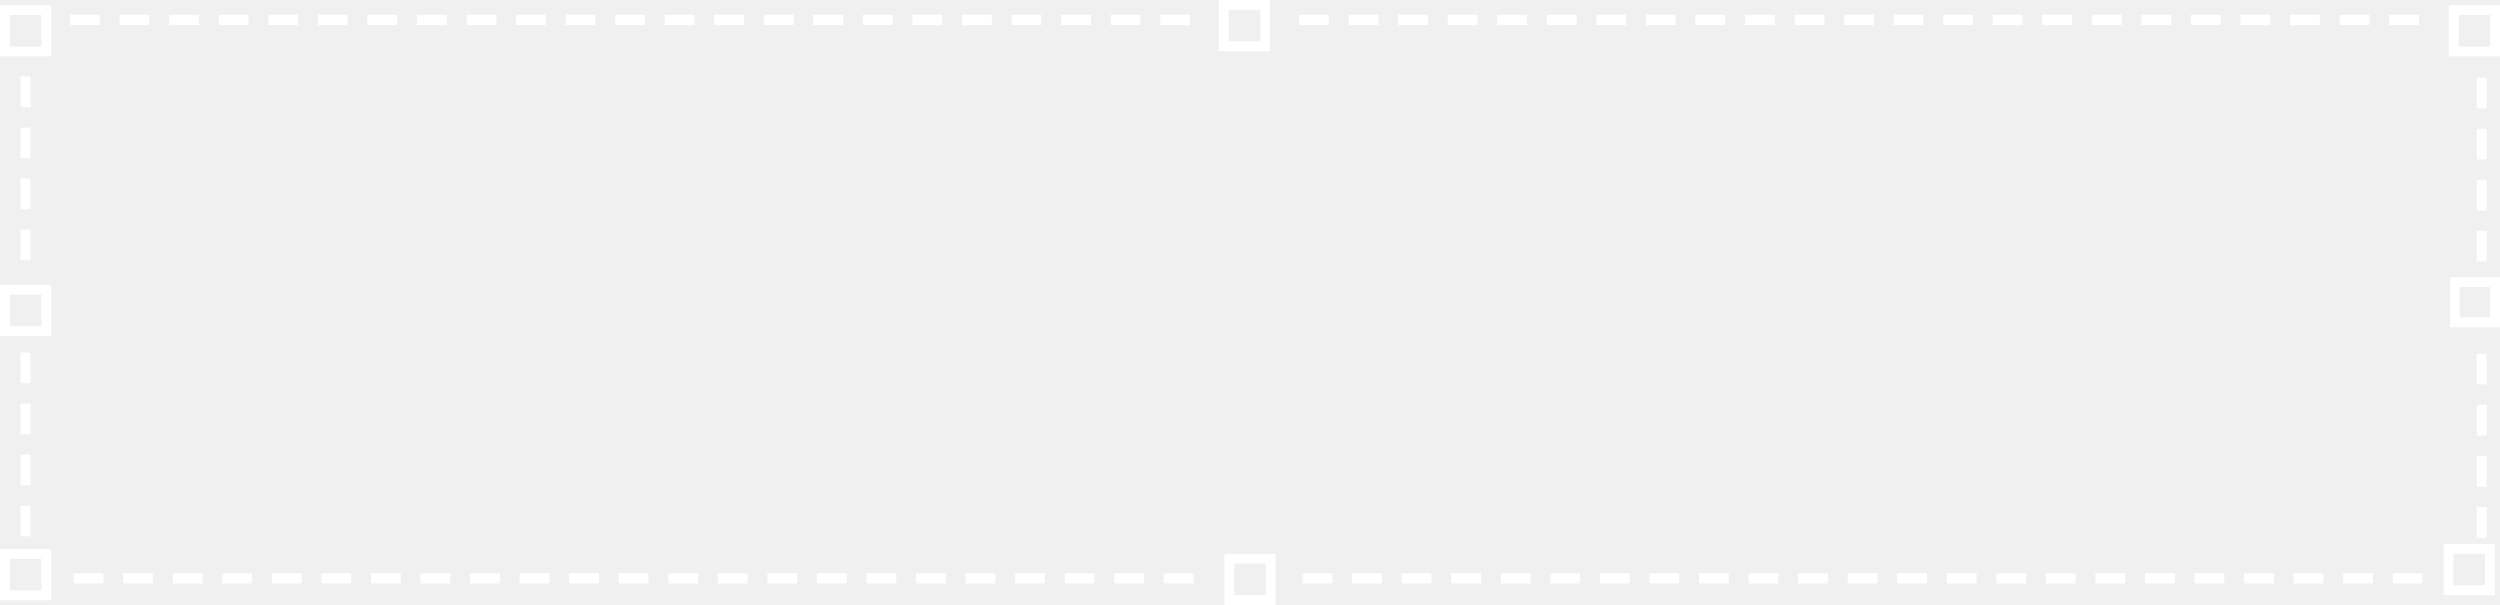
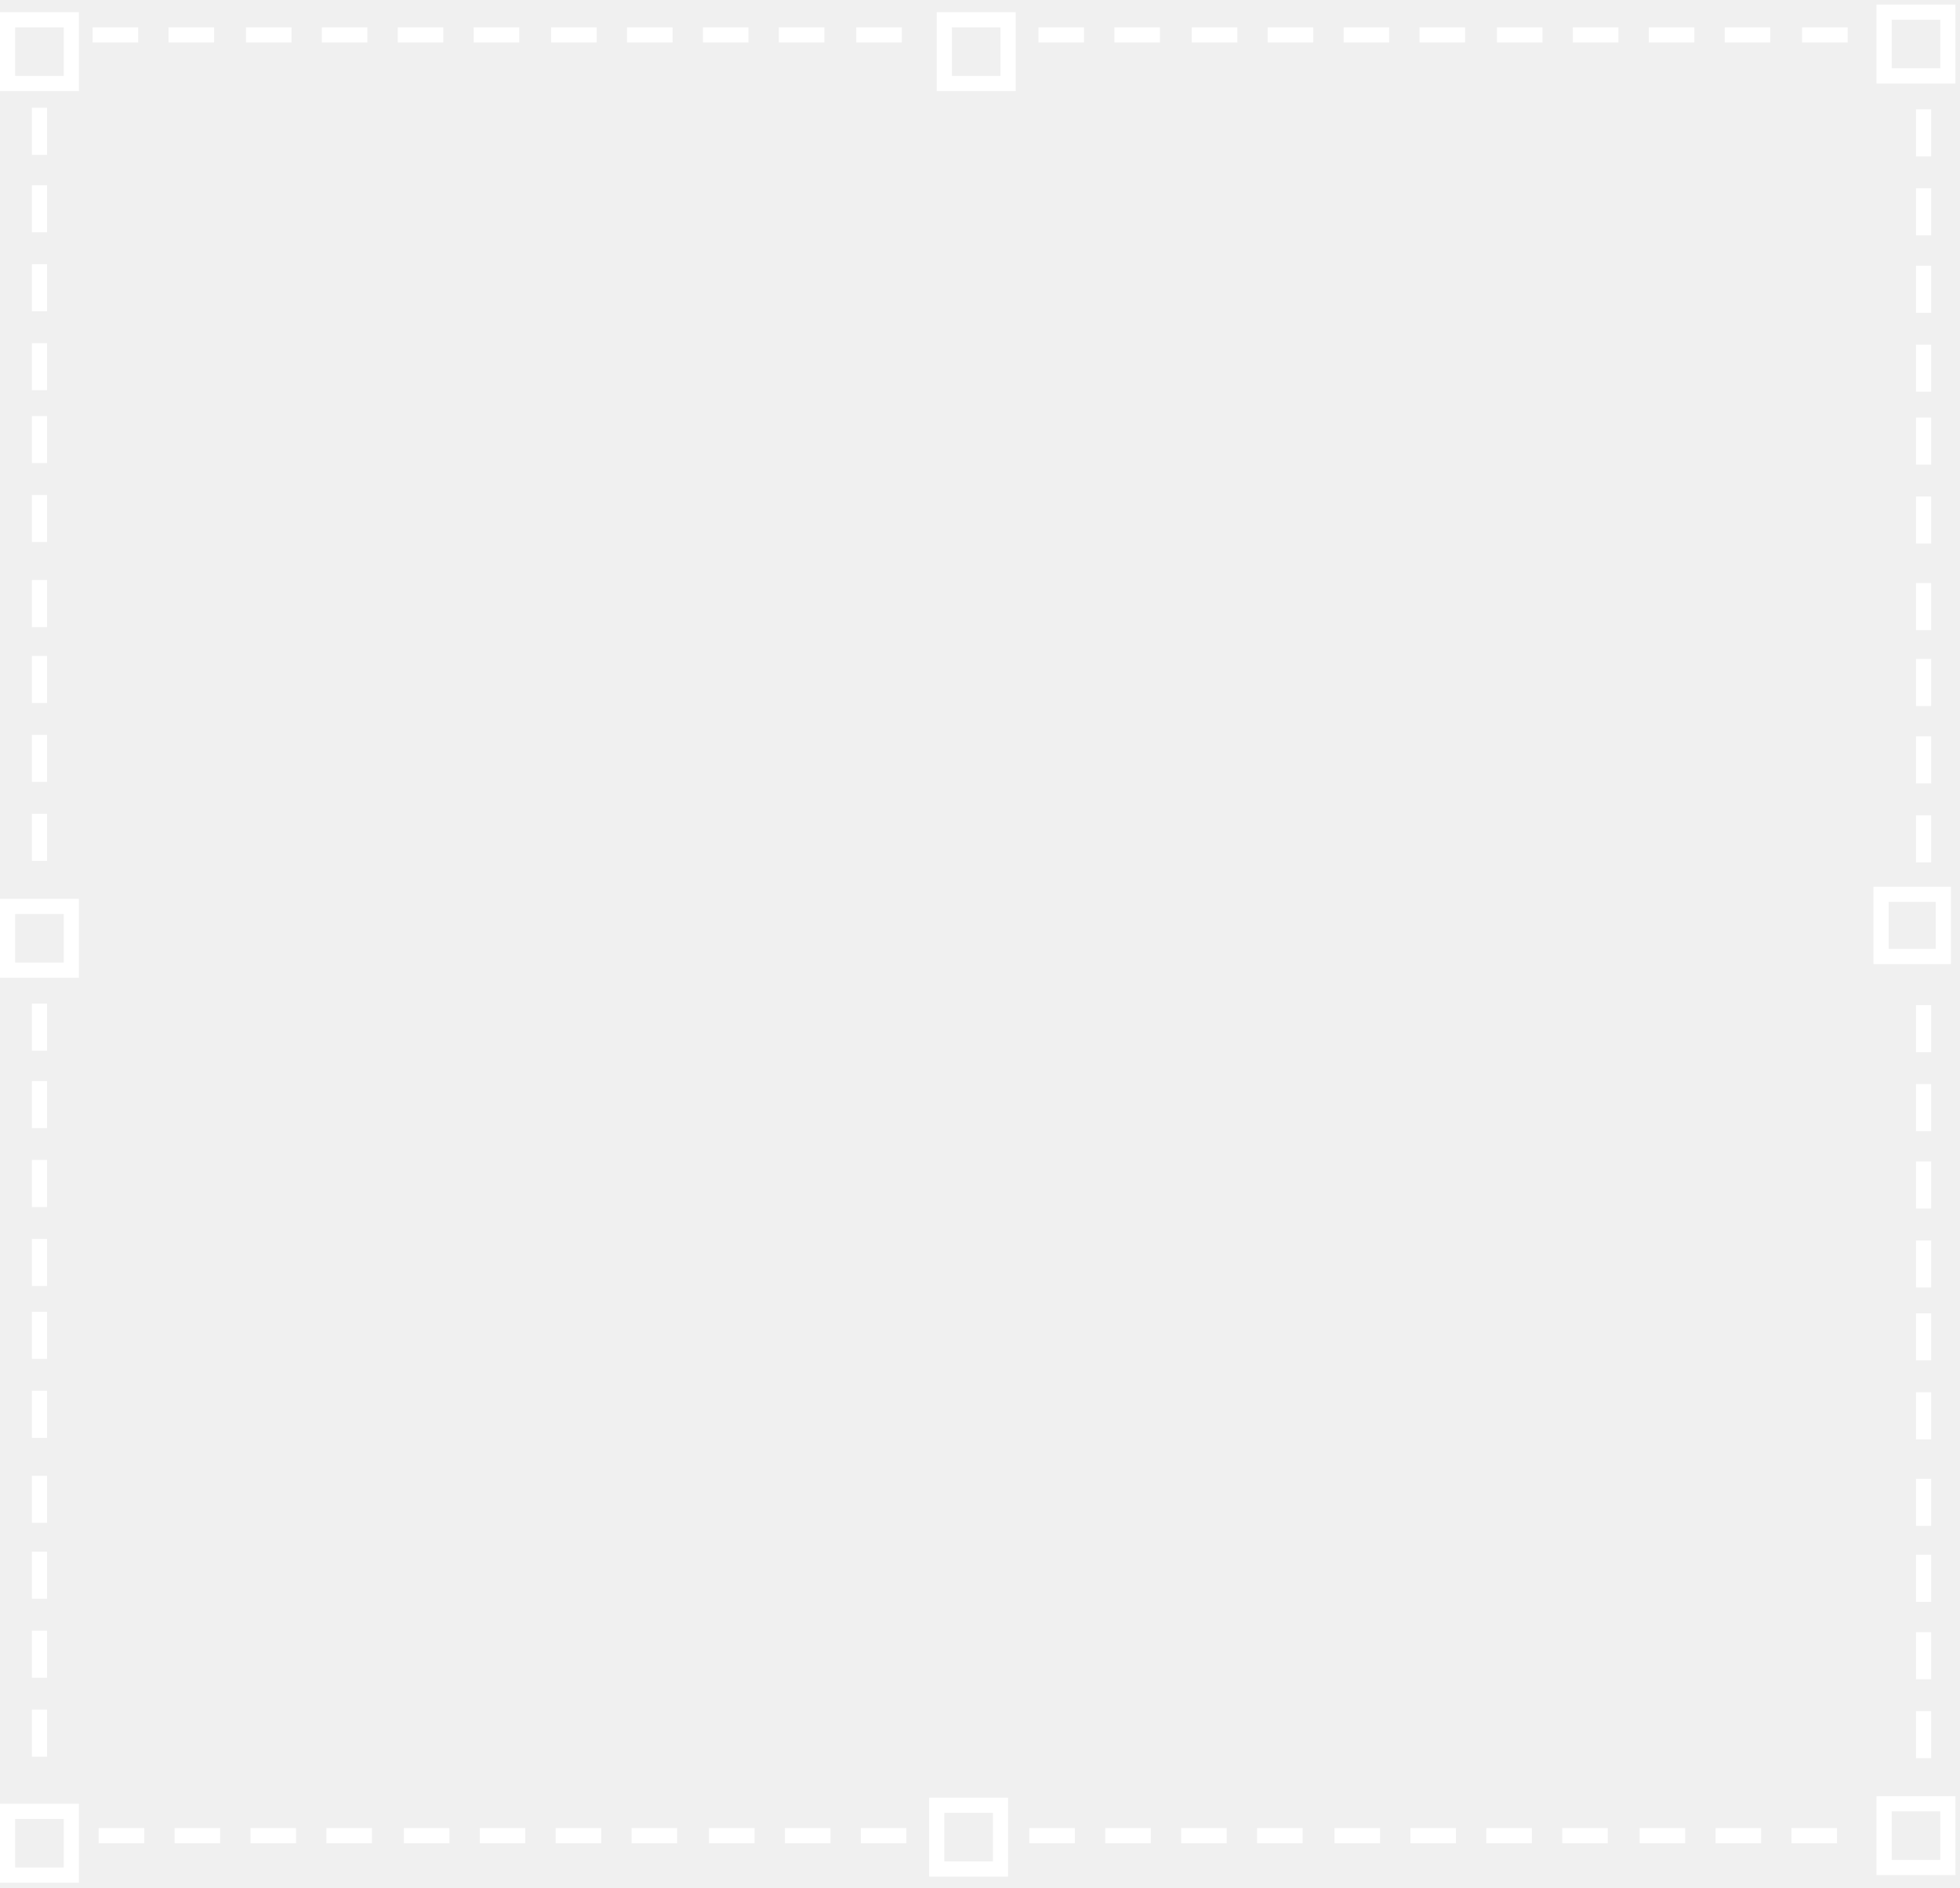
- <svg xmlns="http://www.w3.org/2000/svg">
-   <defs>
-     <style>.a{fill:#fff;}</style>
-   </defs>
-   <path class="a" d="M5.2,34.09H0v-5.2H5.2Zm-4.2-1H4.2v-3.2H1Z" />
-   <path class="a" d="M5.2,5.72H0V.52H5.2ZM1,4.72H4.2V1.52H1Z" />
-   <path class="a" d="M5.2,60.87H0v-5.2H5.2Zm-4.2-1H4.2v-3.2H1Z" />
-   <path class="a" d="M253.52,33.19h-5.08V28.11h5.08Zm-4.08-1h3.08V29.11h-3.08Z" />
-   <path class="a" d="M253.52,5.72h-5.2V.52h5.2Zm-4.2-1h3.2V1.52h-3.2Z" />
-   <path class="a" d="M128.8,5.2h-5.2V0h5.2Zm-4.2-1h3.2V1h-3.2Z" />
-   <path class="a" d="M129.36,61.35h-5.2v-5.2h5.2Zm-4.2-1h3.2v-3.2h-3.2Z" />
-   <path class="a" d="M253,60.35h-5.2v-5.2H253Zm-4.2-1H252v-3.2h-3.2Z" />
-   <rect class="a" x="7.11" y="1.5" width="3.02" height="1.04" />
-   <rect class="a" x="12.13" y="1.5" width="3.02" height="1.04" />
-   <rect class="a" x="17.16" y="1.5" width="3.02" height="1.04" />
-   <rect class="a" x="22.18" y="1.5" width="3.02" height="1.04" />
-   <rect class="a" x="27.21" y="1.5" width="3.02" height="1.04" />
-   <rect class="a" x="32.23" y="1.5" width="3.02" height="1.04" />
-   <rect class="a" x="37.26" y="1.5" width="3.02" height="1.04" />
-   <rect class="a" x="42.28" y="1.5" width="3.02" height="1.04" />
-   <rect class="a" x="47.31" y="1.5" width="3.02" height="1.04" />
-   <rect class="a" x="52.33" y="1.5" width="3.02" height="1.04" />
-   <rect class="a" x="57.36" y="1.5" width="3.02" height="1.04" />
-   <rect class="a" x="62.38" y="1.5" width="3.02" height="1.04" />
-   <rect class="a" x="67.41" y="1.5" width="3.02" height="1.04" />
-   <rect class="a" x="72.43" y="1.5" width="3.02" height="1.04" />
-   <rect class="a" x="77.46" y="1.5" width="3.02" height="1.04" />
-   <rect class="a" x="82.48" y="1.5" width="3.02" height="1.04" />
-   <rect class="a" x="87.51" y="1.5" width="3.02" height="1.04" />
-   <rect class="a" x="92.53" y="1.5" width="3.02" height="1.04" />
-   <rect class="a" x="97.56" y="1.5" width="3.02" height="1.04" />
-   <rect class="a" x="102.58" y="1.5" width="3.02" height="1.04" />
-   <rect class="a" x="107.61" y="1.5" width="3.02" height="1.04" />
-   <rect class="a" x="112.63" y="1.5" width="3.02" height="1.04" />
-   <rect class="a" x="117.66" y="1.5" width="3.02" height="1.04" />
-   <rect class="a" x="131.73" y="1.5" width="3.02" height="1.04" />
-   <rect class="a" x="136.76" y="1.5" width="3.02" height="1.04" />
-   <rect class="a" x="141.78" y="1.5" width="3.02" height="1.04" />
-   <rect class="a" x="146.81" y="1.5" width="3.02" height="1.04" />
-   <rect class="a" x="151.83" y="1.5" width="3.02" height="1.04" />
-   <rect class="a" x="156.86" y="1.5" width="3.02" height="1.04" />
-   <rect class="a" x="161.88" y="1.5" width="3.02" height="1.04" />
-   <rect class="a" x="166.91" y="1.5" width="3.02" height="1.04" />
-   <rect class="a" x="171.93" y="1.5" width="3.02" height="1.04" />
-   <rect class="a" x="176.96" y="1.5" width="3.02" height="1.04" />
-   <rect class="a" x="181.98" y="1.5" width="3.02" height="1.04" />
-   <rect class="a" x="187.01" y="1.5" width="3.02" height="1.04" />
-   <rect class="a" x="192.03" y="1.5" width="3.02" height="1.04" />
-   <rect class="a" x="197.06" y="1.5" width="3.02" height="1.04" />
-   <rect class="a" x="202.08" y="1.5" width="3.02" height="1.04" />
-   <rect class="a" x="207.11" y="1.5" width="3.02" height="1.04" />
-   <rect class="a" x="212.13" y="1.5" width="3.02" height="1.04" />
-   <rect class="a" x="217.16" y="1.5" width="3.02" height="1.04" />
-   <rect class="a" x="222.18" y="1.5" width="3.02" height="1.04" />
-   <rect class="a" x="227.21" y="1.5" width="3.02" height="1.04" />
-   <rect class="a" x="232.23" y="1.5" width="3.02" height="1.04" />
-   <rect class="a" x="237.26" y="1.5" width="3.02" height="1.04" />
-   <rect class="a" x="242.28" y="1.5" width="3.02" height="1.04" />
-   <rect class="a" x="251.16" y="7.88" width="1.01" height="3.11" />
-   <rect class="a" x="251.16" y="13.06" width="1.01" height="3.11" />
-   <rect class="a" x="251.16" y="18.24" width="1.01" height="3.11" />
-   <rect class="a" x="251.16" y="23.42" width="1.01" height="3.11" />
-   <rect class="a" x="242.64" y="58.13" width="3.02" height="1.04" />
-   <rect class="a" x="237.62" y="58.13" width="3.02" height="1.04" />
-   <rect class="a" x="232.59" y="58.13" width="3.02" height="1.04" />
-   <rect class="a" x="227.57" y="58.13" width="3.02" height="1.04" />
-   <rect class="a" x="222.54" y="58.13" width="3.02" height="1.04" />
-   <rect class="a" x="217.52" y="58.13" width="3.02" height="1.04" />
-   <rect class="a" x="212.49" y="58.13" width="3.02" height="1.04" />
-   <rect class="a" x="207.47" y="58.13" width="3.02" height="1.04" />
-   <rect class="a" x="202.44" y="58.13" width="3.02" height="1.04" />
-   <rect class="a" x="197.42" y="58.13" width="3.02" height="1.04" />
-   <rect class="a" x="192.39" y="58.13" width="3.02" height="1.04" />
-   <rect class="a" x="187.37" y="58.13" width="3.02" height="1.04" />
-   <rect class="a" x="182.34" y="58.13" width="3.02" height="1.04" />
-   <rect class="a" x="177.32" y="58.13" width="3.02" height="1.04" />
-   <rect class="a" x="172.29" y="58.13" width="3.02" height="1.04" />
-   <rect class="a" x="167.27" y="58.13" width="3.02" height="1.04" />
-   <rect class="a" x="162.24" y="58.13" width="3.02" height="1.04" />
-   <rect class="a" x="157.22" y="58.13" width="3.02" height="1.04" />
-   <rect class="a" x="152.19" y="58.13" width="3.02" height="1.04" />
-   <rect class="a" x="147.17" y="58.13" width="3.02" height="1.04" />
-   <rect class="a" x="142.14" y="58.13" width="3.02" height="1.04" />
-   <rect class="a" x="137.12" y="58.13" width="3.02" height="1.04" />
-   <rect class="a" x="132.09" y="58.13" width="3.02" height="1.04" />
-   <rect class="a" x="118.02" y="58.13" width="3.02" height="1.04" />
-   <rect class="a" x="112.99" y="58.13" width="3.02" height="1.04" />
-   <rect class="a" x="107.97" y="58.13" width="3.02" height="1.04" />
-   <rect class="a" x="102.94" y="58.13" width="3.02" height="1.04" />
-   <rect class="a" x="97.92" y="58.13" width="3.02" height="1.04" />
-   <rect class="a" x="92.89" y="58.13" width="3.02" height="1.04" />
-   <rect class="a" x="87.87" y="58.13" width="3.02" height="1.04" />
-   <rect class="a" x="82.84" y="58.13" width="3.02" height="1.04" />
-   <rect class="a" x="77.82" y="58.13" width="3.02" height="1.04" />
-   <rect class="a" x="72.79" y="58.13" width="3.02" height="1.04" />
-   <rect class="a" x="67.77" y="58.13" width="3.02" height="1.04" />
-   <rect class="a" x="62.74" y="58.13" width="3.02" height="1.04" />
-   <rect class="a" x="57.72" y="58.13" width="3.02" height="1.04" />
-   <rect class="a" x="52.69" y="58.13" width="3.02" height="1.04" />
-   <rect class="a" x="47.67" y="58.13" width="3.02" height="1.04" />
-   <rect class="a" x="42.64" y="58.13" width="3.02" height="1.04" />
-   <rect class="a" x="37.62" y="58.13" width="3.02" height="1.04" />
-   <rect class="a" x="32.59" y="58.13" width="3.02" height="1.04" />
-   <rect class="a" x="27.57" y="58.13" width="3.02" height="1.04" />
-   <rect class="a" x="22.54" y="58.13" width="3.02" height="1.04" />
-   <rect class="a" x="17.52" y="58.13" width="3.02" height="1.04" />
-   <rect class="a" x="12.49" y="58.13" width="3.02" height="1.04" />
-   <rect class="a" x="7.47" y="58.13" width="3.02" height="1.04" />
-   <rect class="a" x="2.08" y="23.28" width="1.01" height="3.11" />
-   <rect class="a" x="2.08" y="18.1" width="1.01" height="3.11" />
-   <rect class="a" x="2.08" y="12.93" width="1.01" height="3.11" />
-   <rect class="a" x="2.08" y="7.75" width="1.01" height="3.11" />
-   <rect class="a" x="251.16" y="35.88" width="1.01" height="3.11" />
-   <rect class="a" x="251.16" y="41.06" width="1.01" height="3.11" />
-   <rect class="a" x="251.16" y="46.24" width="1.01" height="3.11" />
-   <rect class="a" x="251.16" y="51.42" width="1.01" height="3.11" />
-   <rect class="a" x="2.08" y="51.28" width="1.01" height="3.11" />
-   <rect class="a" x="2.08" y="46.1" width="1.01" height="3.11" />
-   <rect class="a" x="2.08" y="40.93" width="1.01" height="3.11" />
-   <rect class="a" x="2.08" y="35.75" width="1.01" height="3.11" />
+ <svg xmlns="http://www.w3.org/2000/svg" version="1.1" id="Layer_1" x="0px" y="0px" viewBox="0 0 129.1 124.3" style="enable-background:new 0 0 129.1 124.3;" xml:space="preserve">
+   <style type="text/css">
+ 	.st0{fill:#FFFFFF;}
+ </style>
+   <path class="st0" d="M5.2,64.4H0v-5.2h5.2V64.4z M1,63.4h3.2v-3.2H1V63.4z" />
+   <path class="st0" d="M5.2,6H0V0.8h5.2V6z M1,5h3.2V1.8H1V5z" />
+   <path class="st0" d="M128.5,63.5h-5.1v-5.1h5.1V63.5z M124.4,62.5h3.1v-3.1h-3.1V62.5z" />
+   <path class="st0" d="M128.8,5.5h-5.2V0.3h5.2V5.5z M124.6,4.5h3.2V1.3h-3.2V4.5z" />
+   <path class="st0" d="M66.9,6h-5.2V0.8h5.2V6z M62.7,5h3.2V1.8h-3.2V5z" />
+   <path class="st0" d="M66.4,123.6h-5.2v-5.2h5.2V123.6z M62.2,122.6h3.2v-3.2h-3.2V122.6z" />
+   <rect x="6.1" y="1.8" class="st0" width="3" height="1" />
+   <rect x="11.1" y="1.8" class="st0" width="3" height="1" />
+   <rect x="16.2" y="1.8" class="st0" width="3" height="1" />
+   <rect x="21.2" y="1.8" class="st0" width="3" height="1" />
+   <rect x="26.2" y="1.8" class="st0" width="3" height="1" />
+   <rect x="31.2" y="1.8" class="st0" width="3" height="1" />
+   <rect x="36.3" y="1.8" class="st0" width="3" height="1" />
+   <rect x="41.3" y="1.8" class="st0" width="3" height="1" />
+   <rect x="46.3" y="1.8" class="st0" width="3" height="1" />
+   <rect x="51.3" y="1.8" class="st0" width="3" height="1" />
+   <rect x="56.4" y="1.8" class="st0" width="3" height="1" />
+   <rect x="68.4" y="1.8" class="st0" width="3" height="1" />
+   <rect x="73.4" y="1.8" class="st0" width="3" height="1" />
+   <rect x="78.5" y="1.8" class="st0" width="3" height="1" />
+   <rect x="83.5" y="1.8" class="st0" width="3" height="1" />
+   <rect x="88.5" y="1.8" class="st0" width="3" height="1" />
+   <rect x="93.5" y="1.8" class="st0" width="3" height="1" />
+   <rect x="98.6" y="1.8" class="st0" width="3" height="1" />
+   <rect x="103.6" y="1.8" class="st0" width="3" height="1" />
+   <rect x="108.6" y="1.8" class="st0" width="3" height="1" />
+   <rect x="113.6" y="1.8" class="st0" width="3" height="1" />
+   <rect x="118.7" y="1.8" class="st0" width="3" height="1" />
+   <rect x="118" y="120.4" class="st0" width="3" height="1" />
+   <rect x="113" y="120.4" class="st0" width="3" height="1" />
+   <rect x="108" y="120.4" class="st0" width="3" height="1" />
+   <rect x="102.9" y="120.4" class="st0" width="3" height="1" />
+   <rect x="97.9" y="120.4" class="st0" width="3" height="1" />
+   <rect x="92.9" y="120.4" class="st0" width="3" height="1" />
+   <rect x="87.9" y="120.4" class="st0" width="3" height="1" />
+   <rect x="82.8" y="120.4" class="st0" width="3" height="1" />
+   <rect x="77.8" y="120.4" class="st0" width="3" height="1" />
+   <rect x="72.8" y="120.4" class="st0" width="3" height="1" />
+   <rect x="67.8" y="120.4" class="st0" width="3" height="1" />
+   <rect x="56.7" y="120.4" class="st0" width="3" height="1" />
+   <rect x="51.7" y="120.4" class="st0" width="3" height="1" />
+   <rect x="46.7" y="120.4" class="st0" width="3" height="1" />
+   <rect x="41.6" y="120.4" class="st0" width="3" height="1" />
+   <rect x="36.6" y="120.4" class="st0" width="3" height="1" />
+   <rect x="31.6" y="120.4" class="st0" width="3" height="1" />
+   <rect x="26.6" y="120.4" class="st0" width="3" height="1" />
+   <rect x="21.5" y="120.4" class="st0" width="3" height="1" />
+   <rect x="16.5" y="120.4" class="st0" width="3" height="1" />
+   <rect x="11.5" y="120.4" class="st0" width="3" height="1" />
+   <rect x="6.5" y="120.4" class="st0" width="3" height="1" />
+   <rect x="126.2" y="107.5" class="st0" width="1" height="3.1" />
+   <rect x="126.2" y="112.7" class="st0" width="1" height="3.1" />
+   <rect x="2.1" y="112.6" class="st0" width="1" height="3.1" />
+   <rect x="2.1" y="107.4" class="st0" width="1" height="3.1" />
+   <rect x="126.2" y="66.2" class="st0" width="1" height="3.1" />
+   <rect x="126.2" y="71.4" class="st0" width="1" height="3.1" />
+   <rect x="126.2" y="76.5" class="st0" width="1" height="3.1" />
+   <rect x="126.2" y="81.7" class="st0" width="1" height="3.1" />
+   <rect x="2.1" y="81.6" class="st0" width="1" height="3.1" />
+   <rect x="2.1" y="76.4" class="st0" width="1" height="3.1" />
+   <rect x="2.1" y="71.2" class="st0" width="1" height="3.1" />
+   <rect x="2.1" y="66.1" class="st0" width="1" height="3.1" />
+   <rect x="126.2" y="97.4" class="st0" width="1" height="3.1" />
+   <rect x="126.2" y="86.5" class="st0" width="1" height="3.1" />
+   <rect x="126.2" y="91.7" class="st0" width="1" height="3.1" />
+   <rect x="2.1" y="91.6" class="st0" width="1" height="3.1" />
+   <rect x="2.1" y="86.4" class="st0" width="1" height="3.1" />
+   <rect x="2.1" y="97.2" class="st0" width="1" height="3.1" />
+   <rect x="126.2" y="102.4" class="st0" width="1" height="3.1" />
+   <rect x="2.1" y="102.2" class="st0" width="1" height="3.1" />
+   <path class="st0" d="M5.2,124H0v-5.2h5.2V124z M1,123h3.2v-3.2H1V123z" />
+   <path class="st0" d="M128.8,123.5h-5.2v-5.2h5.2V123.5z M124.6,122.5h3.2v-3.2h-3.2V122.5z" />
+   <rect x="126.2" y="48.5" class="st0" width="1" height="3.1" />
+   <rect x="126.2" y="53.7" class="st0" width="1" height="3.1" />
+   <rect x="2.1" y="53.6" class="st0" width="1" height="3.1" />
+   <rect x="2.1" y="48.4" class="st0" width="1" height="3.1" />
+   <rect x="126.2" y="7.2" class="st0" width="1" height="3.1" />
+   <rect x="126.2" y="12.4" class="st0" width="1" height="3.1" />
+   <rect x="126.2" y="17.5" class="st0" width="1" height="3.1" />
+   <rect x="126.2" y="22.7" class="st0" width="1" height="3.1" />
+   <rect x="2.1" y="22.6" class="st0" width="1" height="3.1" />
+   <rect x="2.1" y="17.4" class="st0" width="1" height="3.1" />
+   <rect x="2.1" y="12.2" class="st0" width="1" height="3.1" />
+   <rect x="2.1" y="7.1" class="st0" width="1" height="3.1" />
+   <rect x="126.2" y="38.4" class="st0" width="1" height="3.1" />
+   <rect x="126.2" y="27.5" class="st0" width="1" height="3.1" />
+   <rect x="126.2" y="32.7" class="st0" width="1" height="3.1" />
+   <rect x="2.1" y="32.6" class="st0" width="1" height="3.1" />
+   <rect x="2.1" y="27.4" class="st0" width="1" height="3.1" />
+   <rect x="2.1" y="38.2" class="st0" width="1" height="3.1" />
+   <rect x="126.2" y="43.4" class="st0" width="1" height="3.1" />
+   <rect x="2.1" y="43.2" class="st0" width="1" height="3.1" />
</svg>
